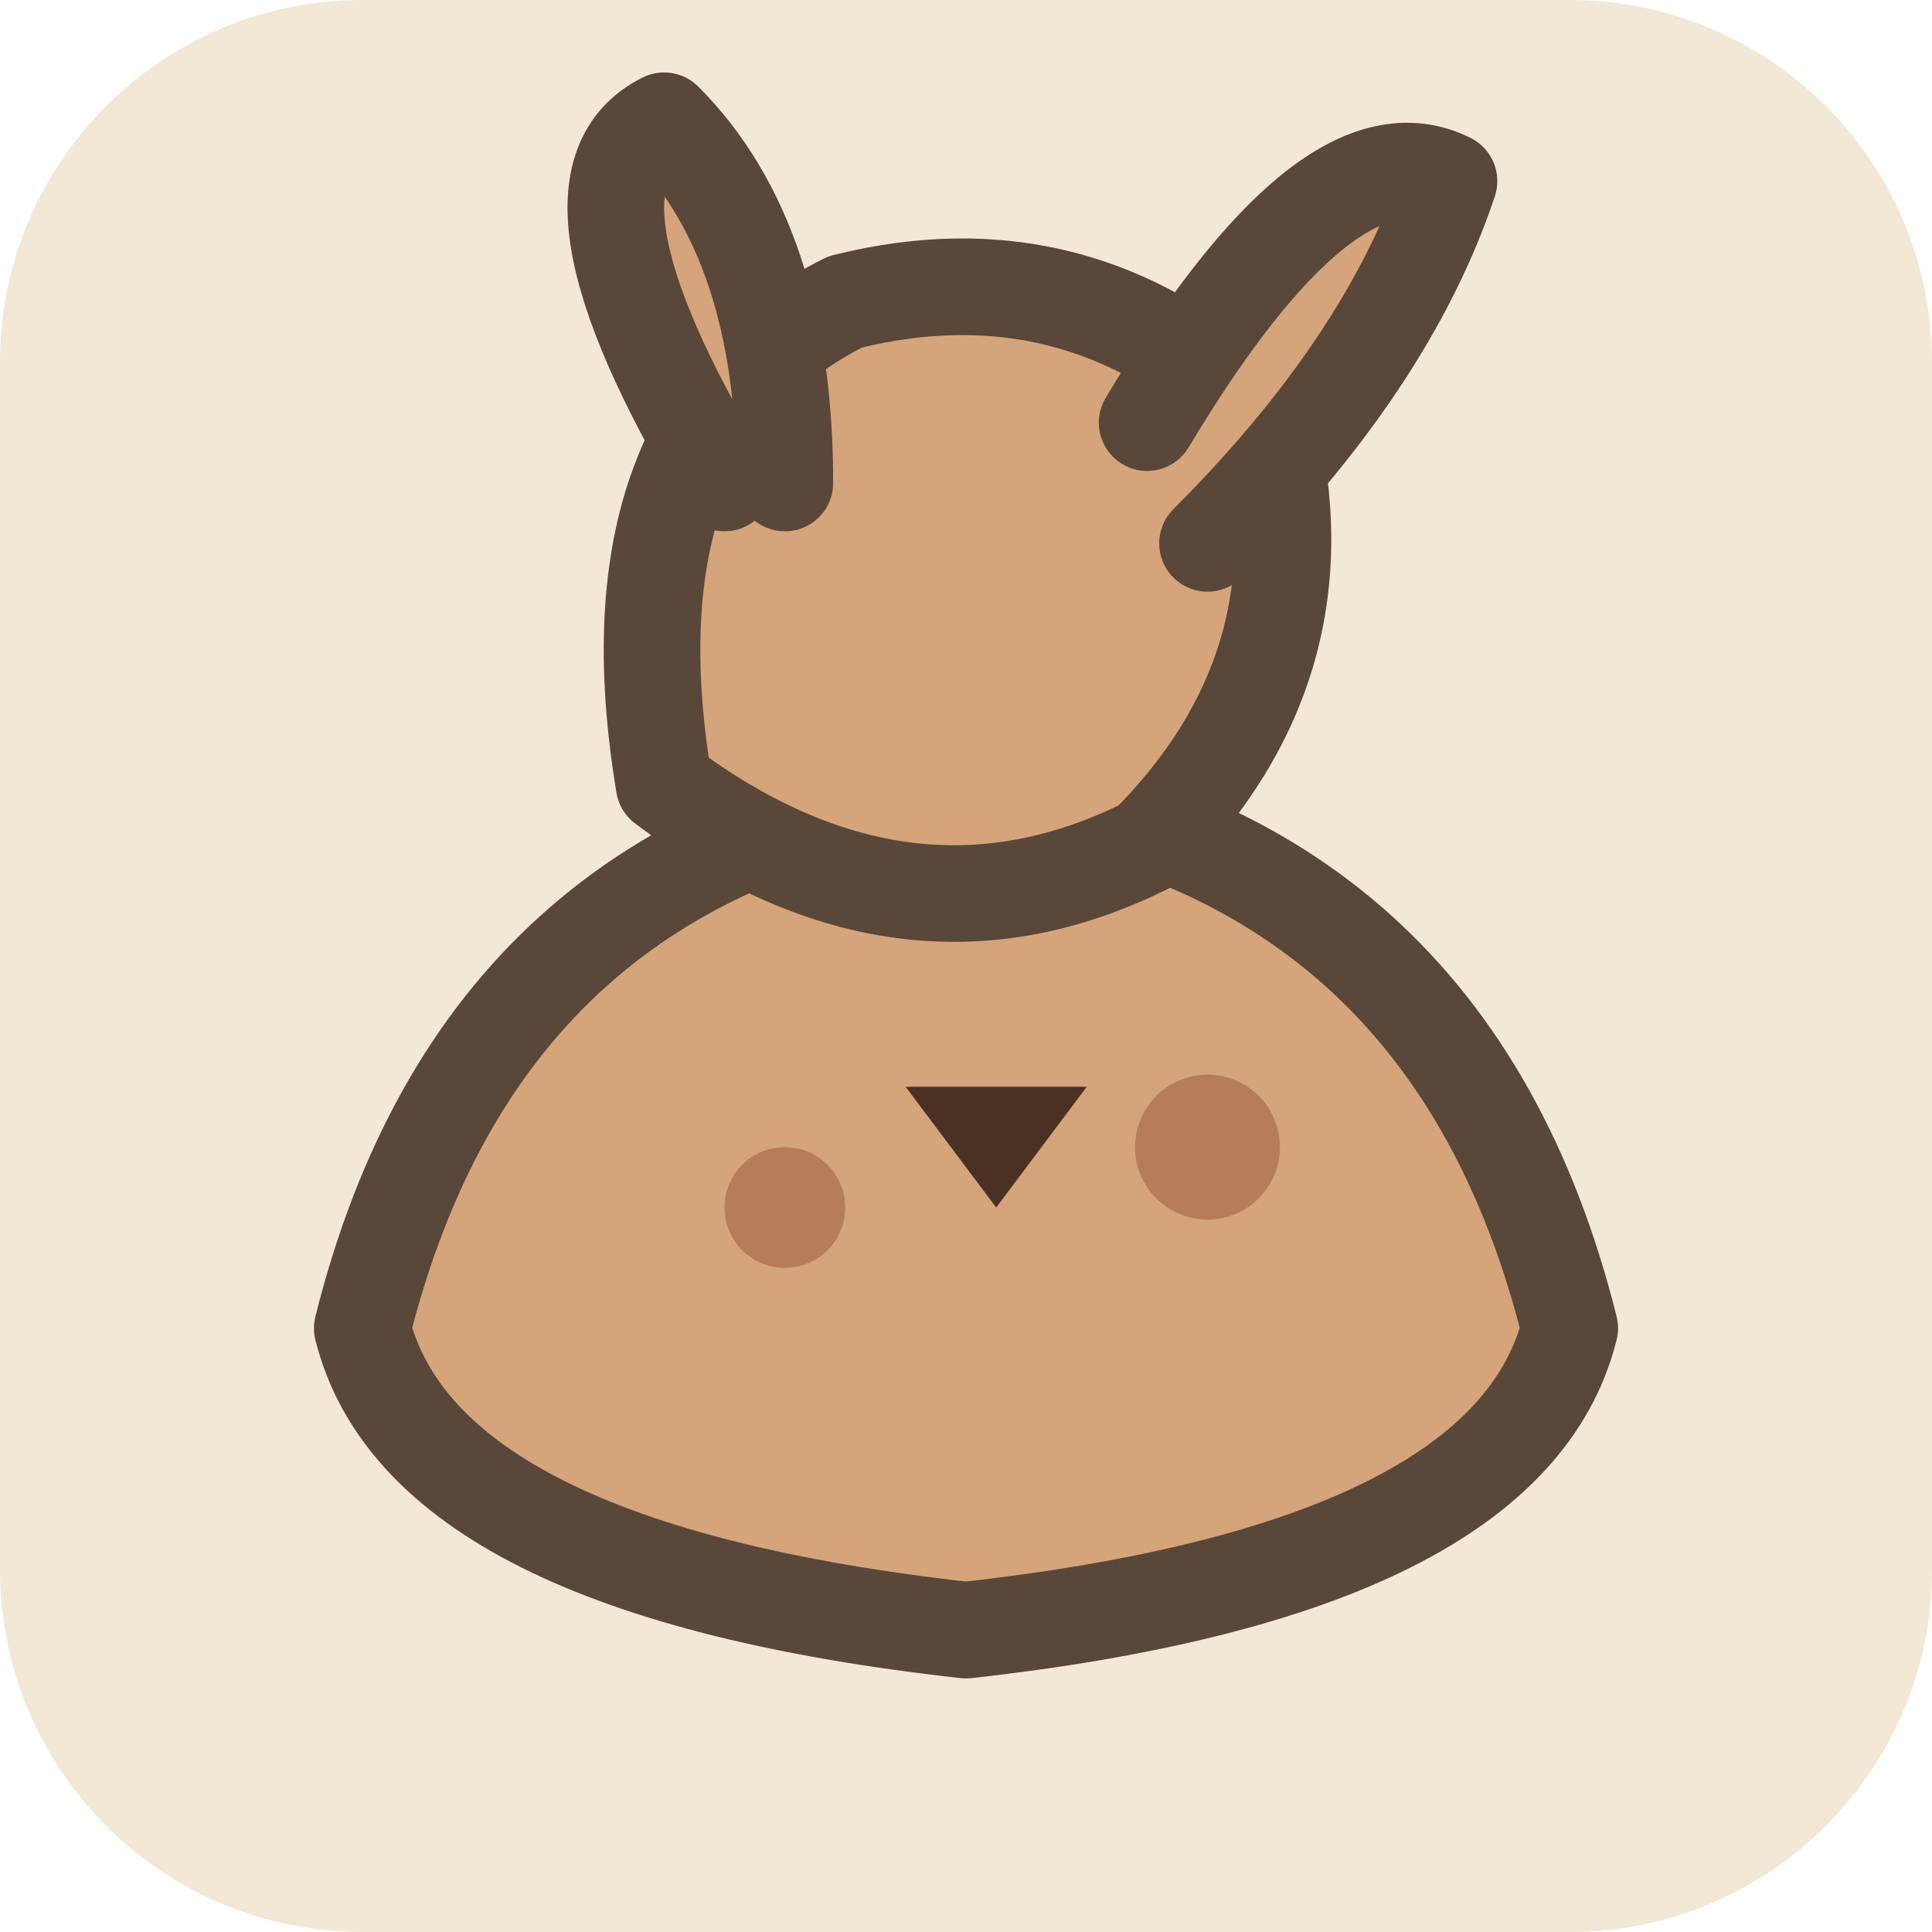
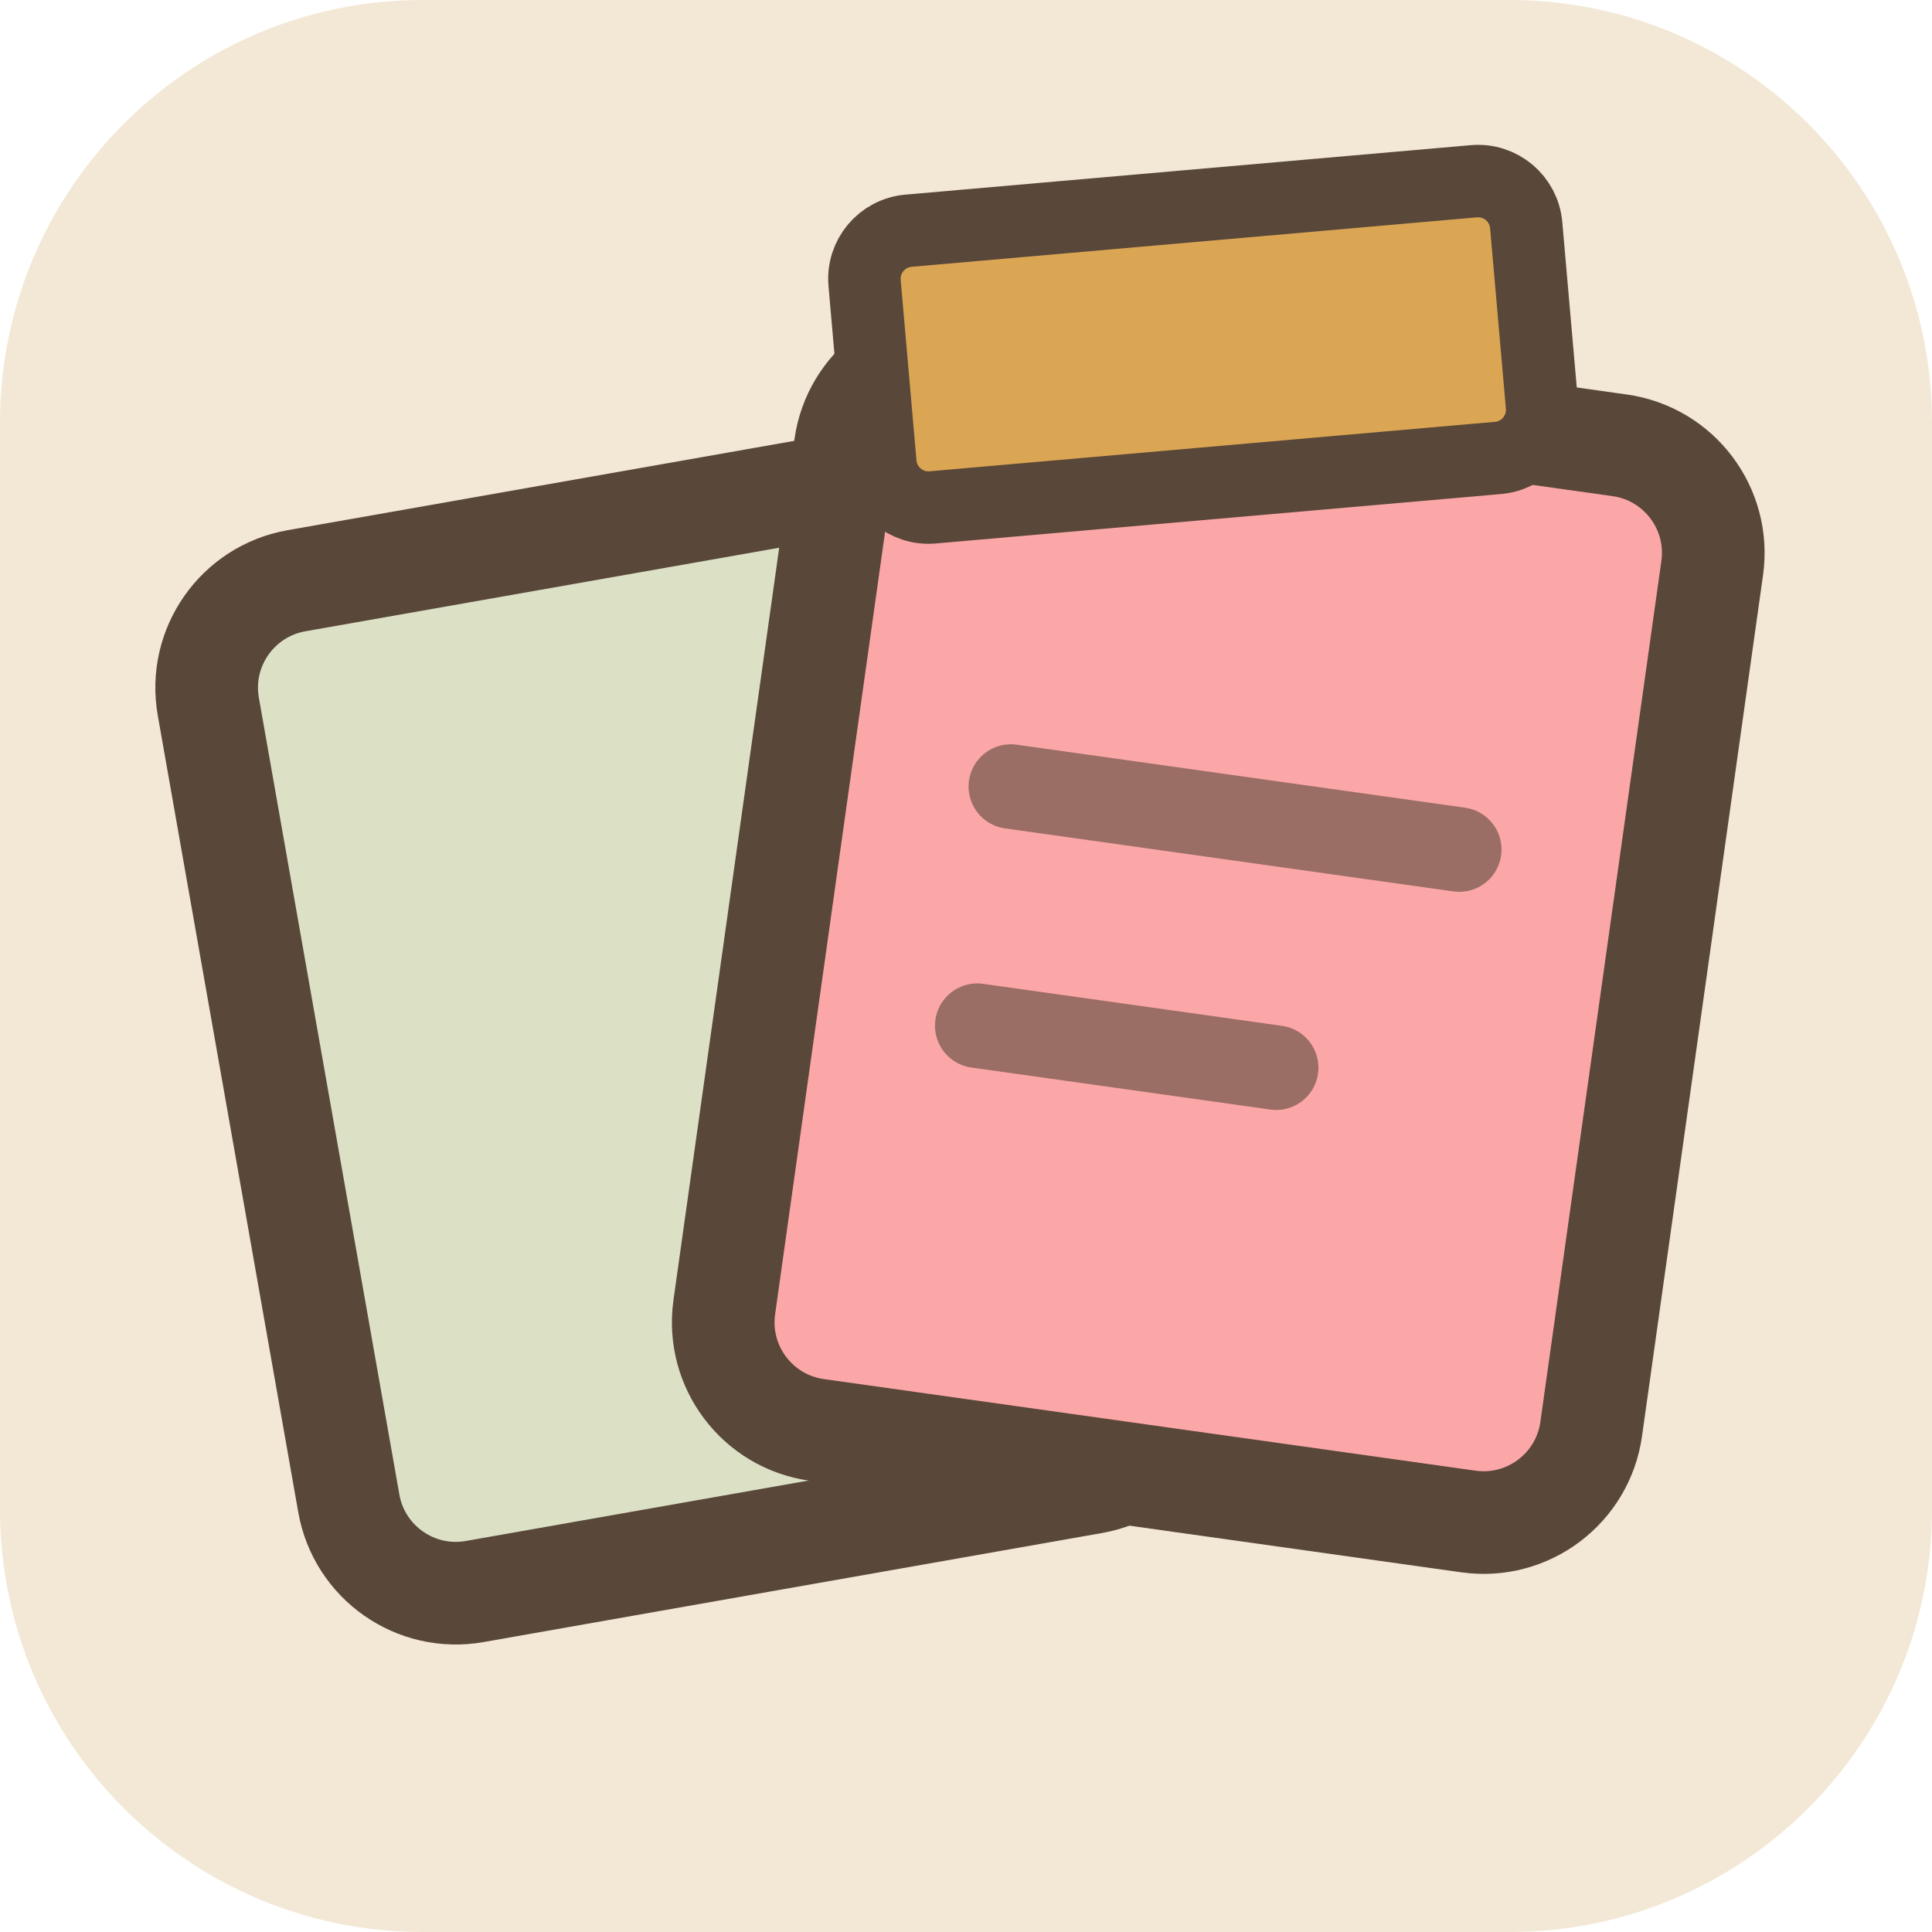
<svg xmlns="http://www.w3.org/2000/svg" viewBox="0 0 32 32">
-   <rect width="32" height="32" rx="6" fill="#f2e8d5" />
-   <g fill="#d5a47b" stroke="#594739" stroke-width="1.6" stroke-linecap="round" stroke-linejoin="round">
-     <path d="M6 22 Q8 14 16 13 Q24 14 26 22 Q25 26 16 27 Q7 26 6 22Z" />
-     <path d="M11 13 Q10 7 14 5 Q18 4 21 7 Q22 11 19 14 Q15 16 11 13Z" />
-     <path d="M12 8 Q9 3 11 2 Q13 4 13 8" />
-     <path d="M19 7 Q22 2 24 3 Q23 6 20 9" />
-     <path d="M15 18 l3 0 -1.5 2Z" fill="#4b3024" stroke="none" />
-     <circle cx="20" cy="19" r="1.2" fill="#b77d59" stroke="none" />
-     <circle cx="13" cy="20" r="1" fill="#b77d59" stroke="none" />
+   <rect width="32" height="32" rx="7" fill="#f2e8d5" />
+   <g stroke="#594739" stroke-width="1.7" stroke-linejoin="round" stroke-linecap="round">
+     <g transform="rotate(-10 12 17)">
+       <rect x="4.5" y="8.5" width="14" height="17" rx="1.8" fill="#dce1c6" />
+     </g>
+     <g transform="rotate(8 20 15)">
+       <rect x="13" y="6.5" width="14.5" height="18" rx="1.8" fill="#fca7a7" />
+       <path d="M16.5 13.5h7.5M16.5 17.5h5" stroke-width="1.4" opacity=".6" />
+     </g>
+     <g transform="rotate(-5 20 6.5)">
+       <rect x="14.5" y="3.4" width="11" height="4.6" rx=".8" fill="#dba654" stroke-width="1.2" />
+     </g>
  </g>
</svg>
